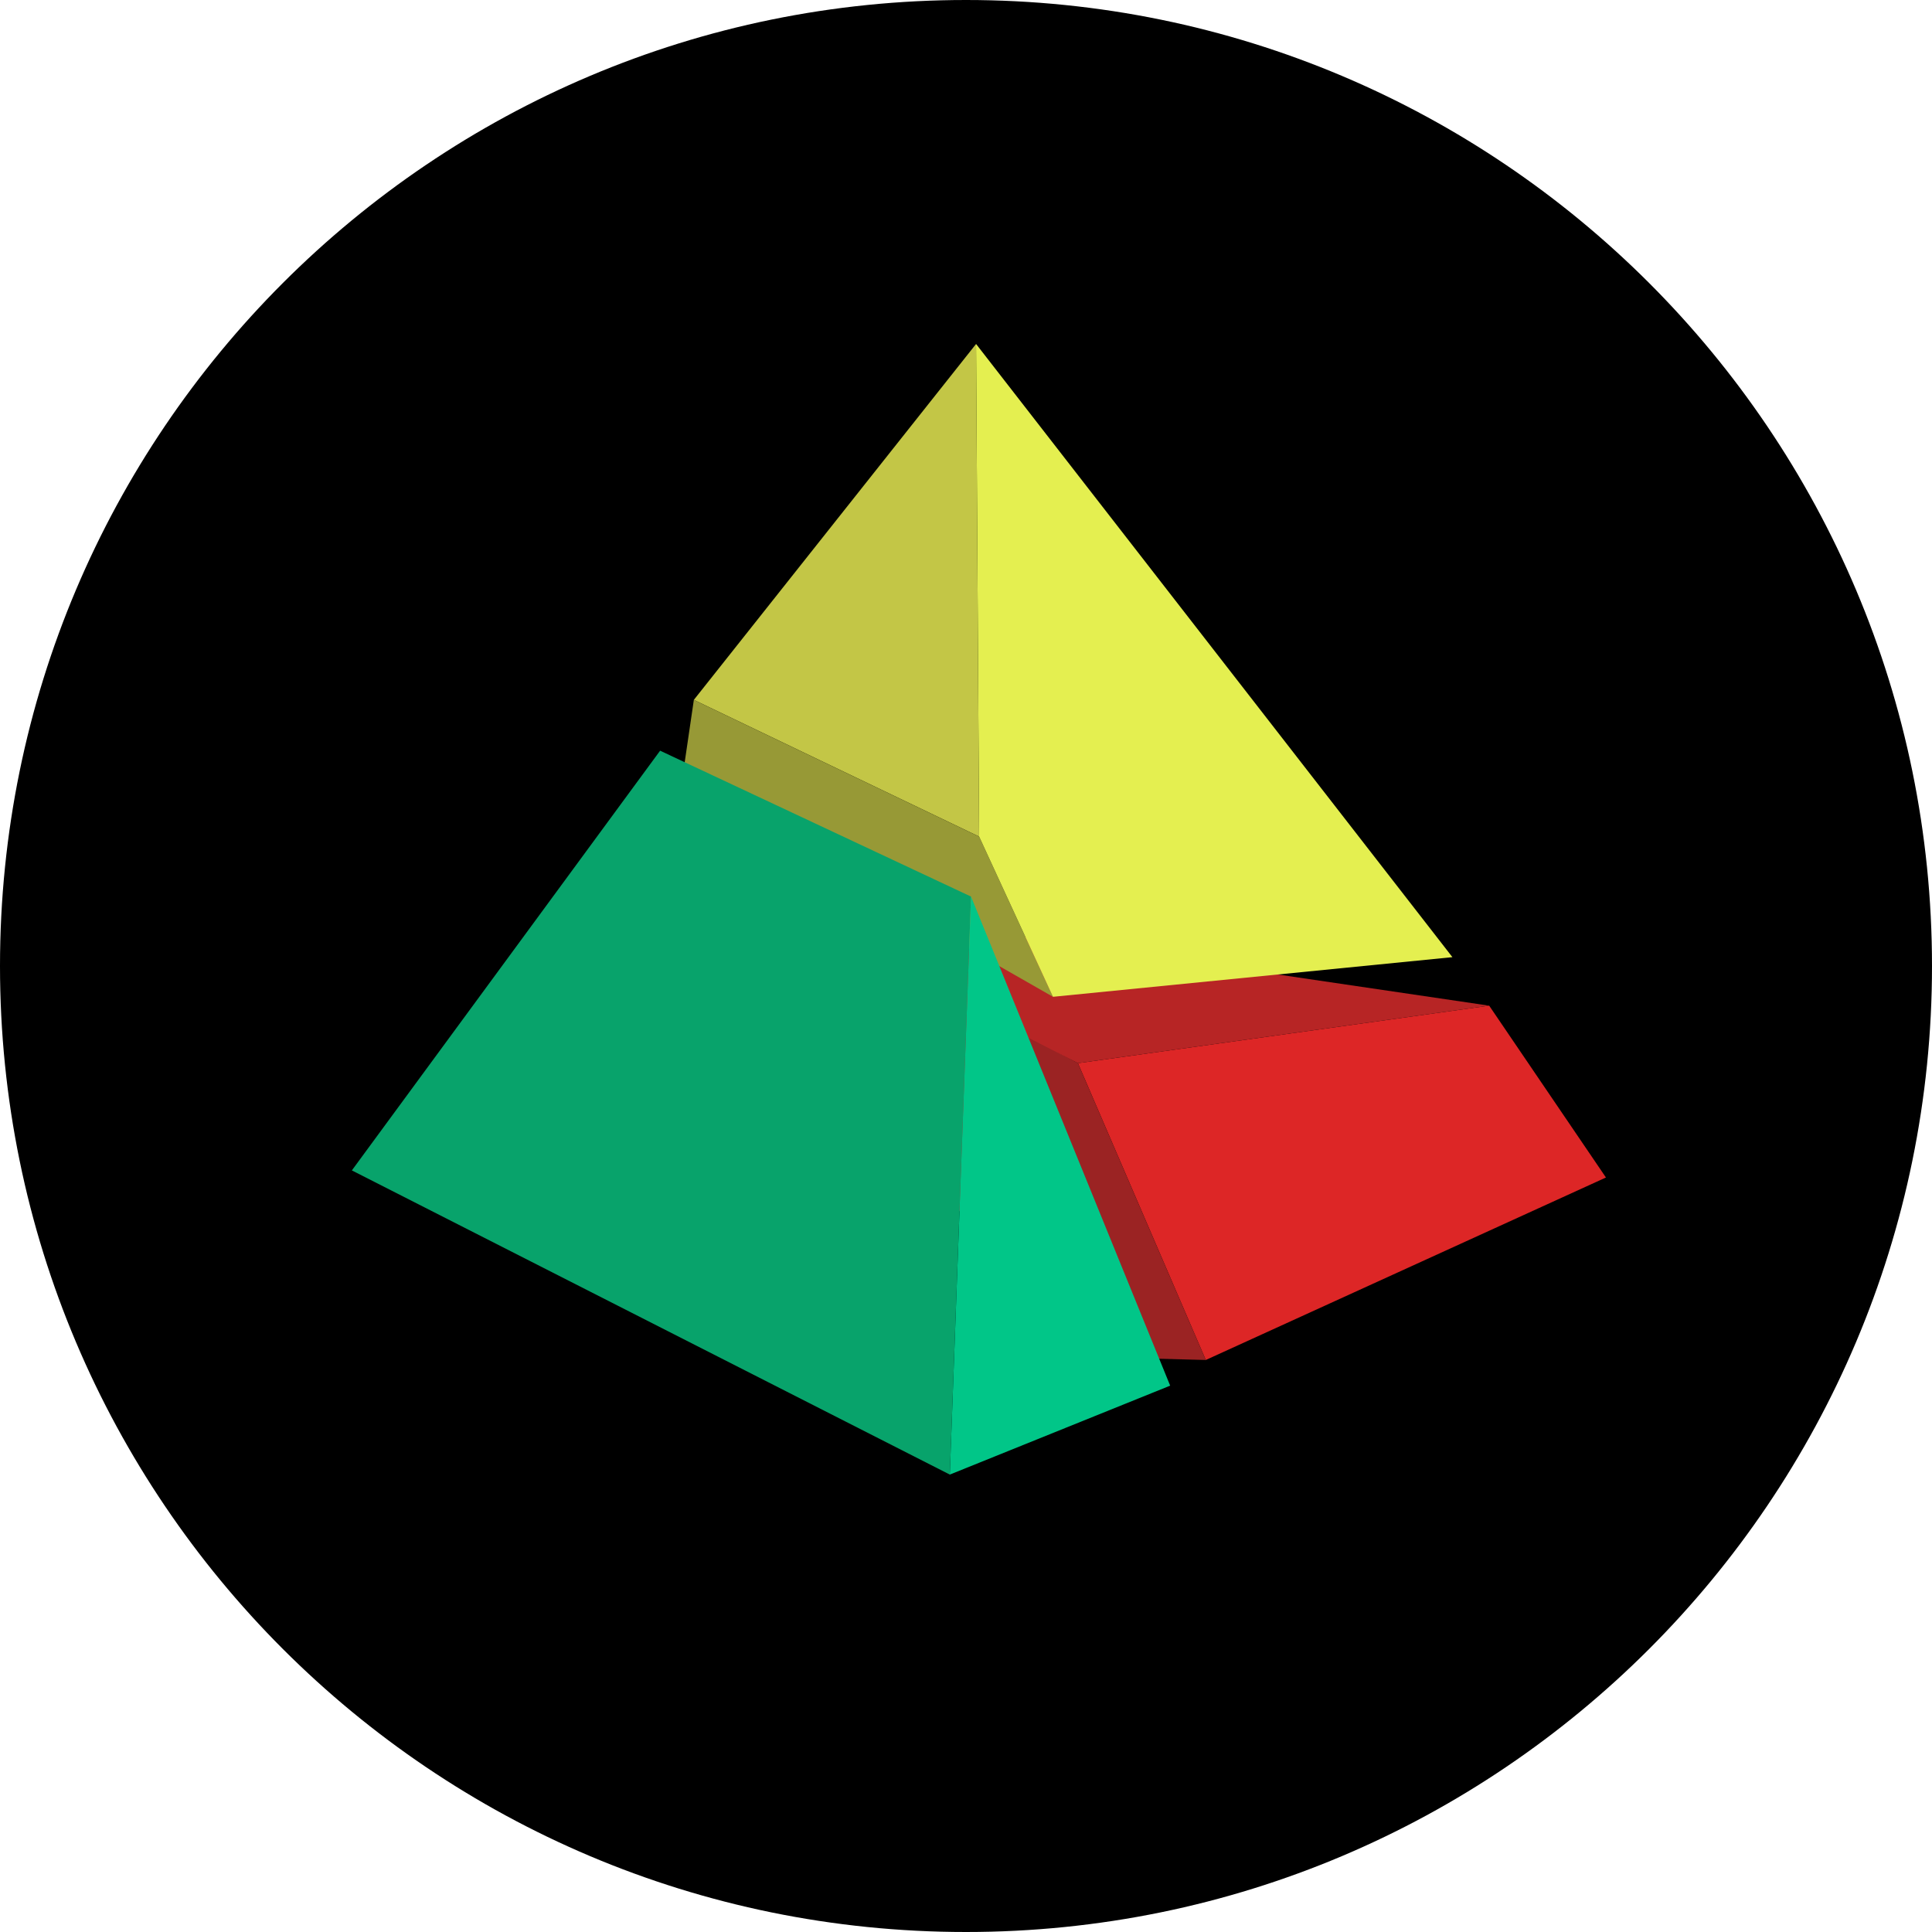
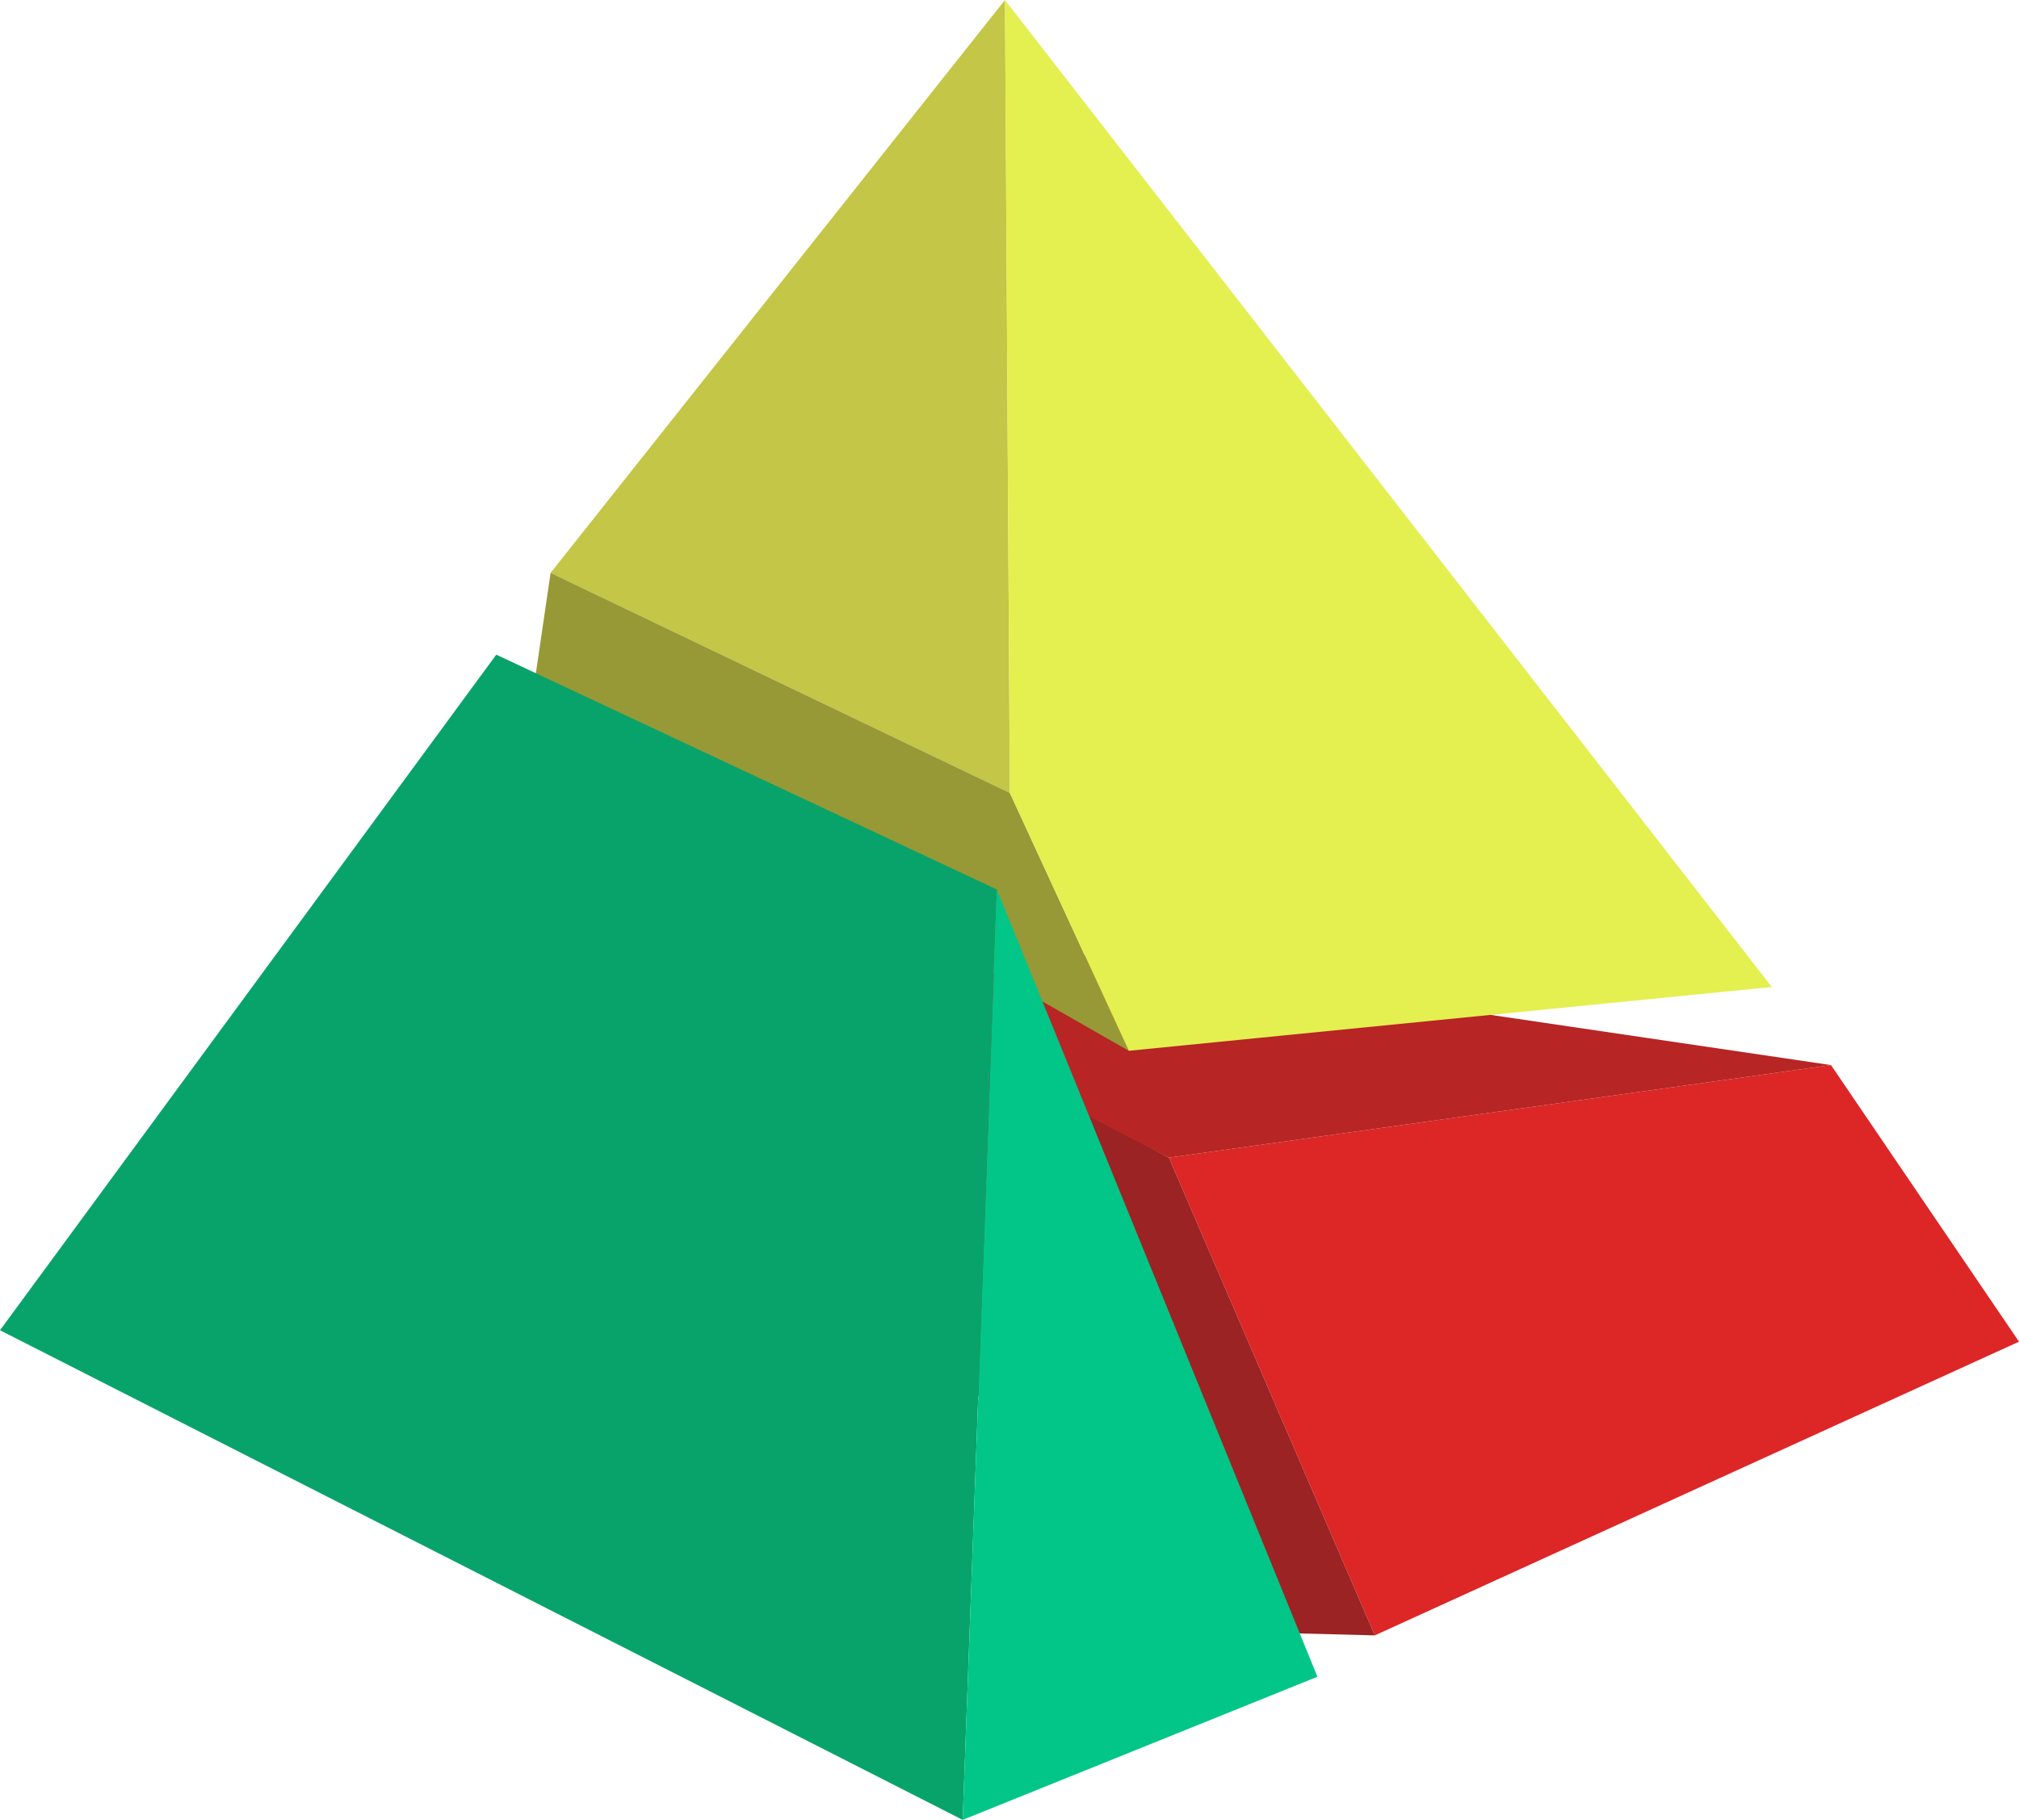
- <svg xmlns="http://www.w3.org/2000/svg" version="1.1" id="Layer_1" x="0px" y="0px" width="64.48px" height="64.48px" viewBox="0 0 64.48 64.48" enable-background="new 0 0 64.48 64.48" xml:space="preserve">
-   <circle cx="32.24" cy="32.24" r="32.24" />
+ <svg xmlns="http://www.w3.org/2000/svg" version="1.1" id="Layer_1" x="0px" y="0px" width="62.29px" height="56.157px" viewBox="2.048 2.74 62.29 56.157" enable-background="new 2.048 2.74 62.29 56.157" xml:space="preserve">
  <g>
    <g>
-       <polygon fill="#DD2626" points="35.975,35.483 49.701,33.564 53.598,39.299 40.243,45.389   " />
-       <polygon fill="#9B2323" points="40.243,45.389 35.975,35.483 23.157,28.597 35.657,45.27   " />
-       <polygon fill="#B72525" points="49.701,33.564 32.678,31.053 24.03,29.347 35.975,35.483   " />
+       <polygon fill="#DD2626" points="38.111,38.462 58.538,35.606 64.338,44.141 44.463,53.204   " />
+       <polygon fill="#9B2323" points="44.463,53.204 38.111,38.462 19.035,28.214 37.638,53.027   " />
+       <polygon fill="#B72525" points="58.538,35.606 33.204,31.869 20.334,29.33 38.111,38.462   " />
    </g>
    <g>
-       <polygon fill="#C3C646" points="23.157,23.358 32.678,27.921 32.576,11.48   " />
-       <polygon fill="#979936" points="23.157,23.358 22.743,26.18 35.143,33.268 32.678,27.921   " />
-       <polygon fill="#E4EF50" points="32.678,27.921 32.576,11.48 48.474,31.945 35.143,33.268   " />
+       <polygon fill="#C3C646" points="19.035,20.417 33.204,27.208 33.053,2.74   " />
+       <polygon fill="#979936" points="19.035,20.417 18.419,24.617 36.873,35.165 33.204,27.208   " />
+       <polygon fill="#E4EF50" points="33.204,27.208 33.053,2.74 56.712,33.196 36.873,35.165   " />
    </g>
    <g>
      <g>
        <g>
          <g>
-             <polyline fill="#08A36B" points="32.408,29.923 22.031,25.054 11.743,39.062 31.7,49.214      " />
+             <polyline fill="#08A36B" points="32.803,30.187 17.359,22.941 2.048,43.788 31.749,58.897      " />
          </g>
        </g>
-         <line fill="#211A05" x1="32.678" y1="30.706" x2="32.408" y2="48.872" />
+         <line fill="none" x1="33.204" y1="31.353" x2="32.803" y2="58.388" />
      </g>
-       <polygon fill="#01C688" points="32.408,29.923 31.7,49.214 39.054,46.246   " />
+       <polygon fill="#01C688" points="32.803,30.187 31.749,58.897 42.693,54.48   " />
    </g>
  </g>
</svg>
